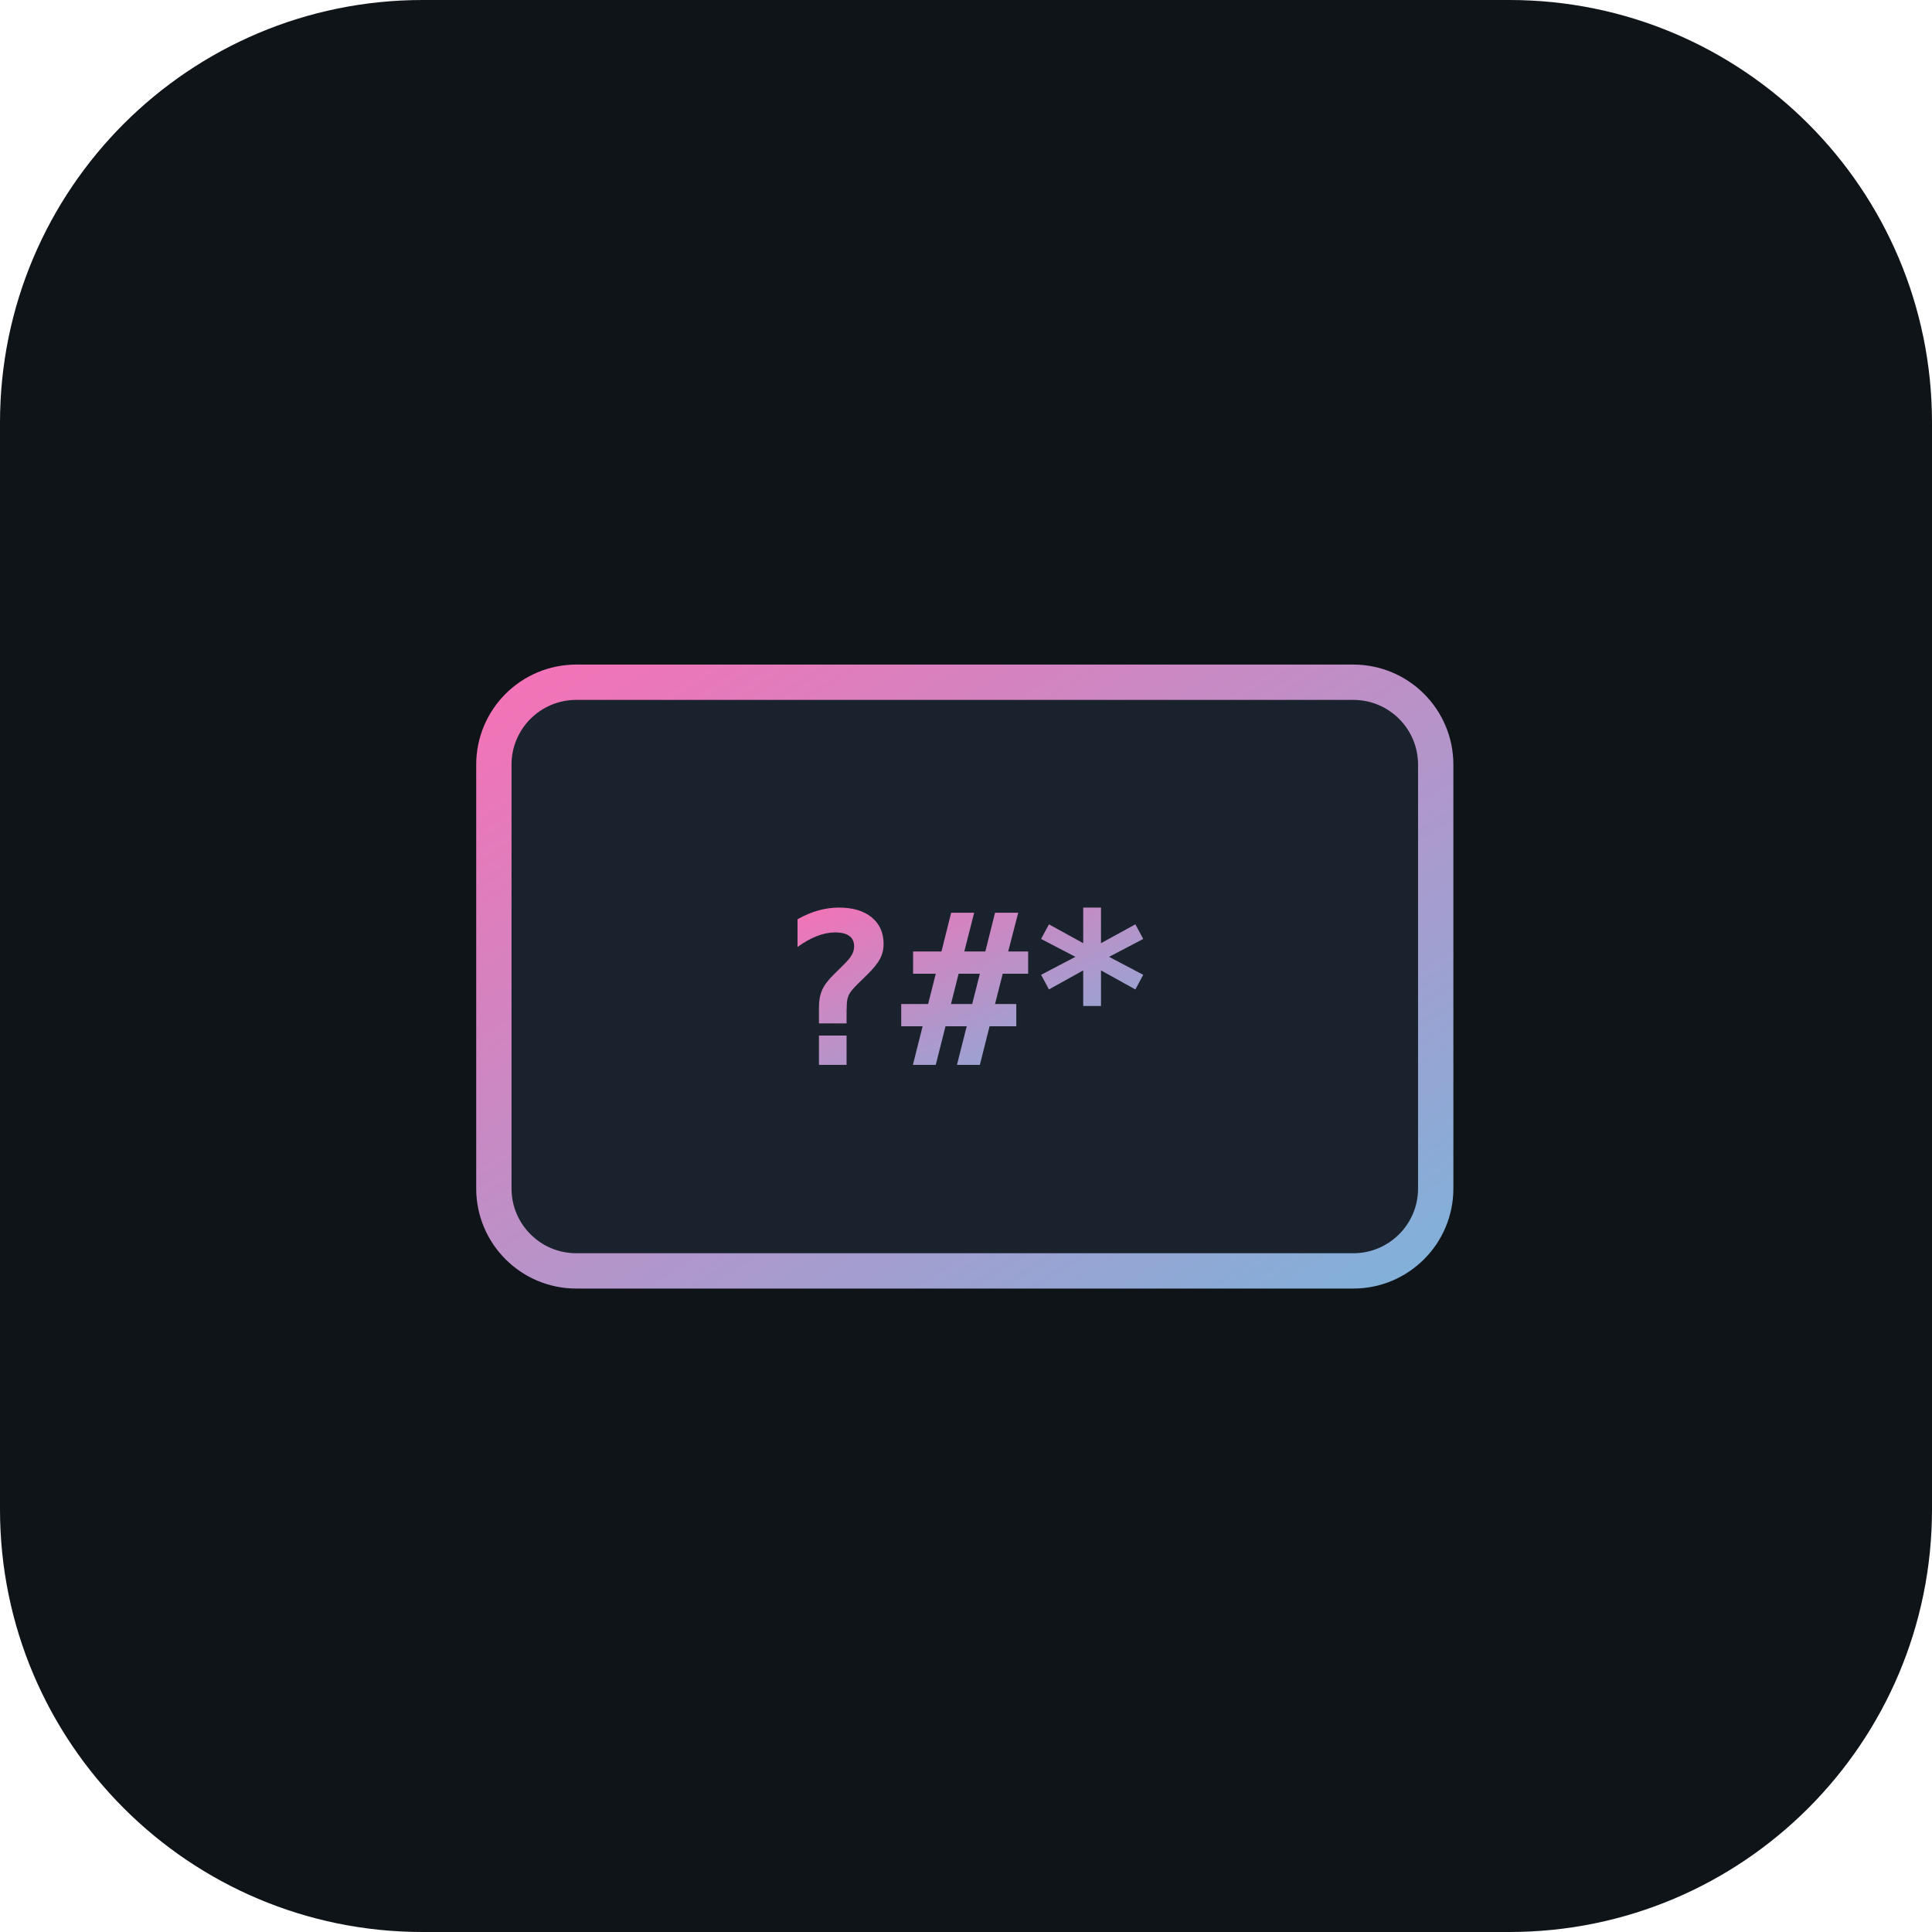
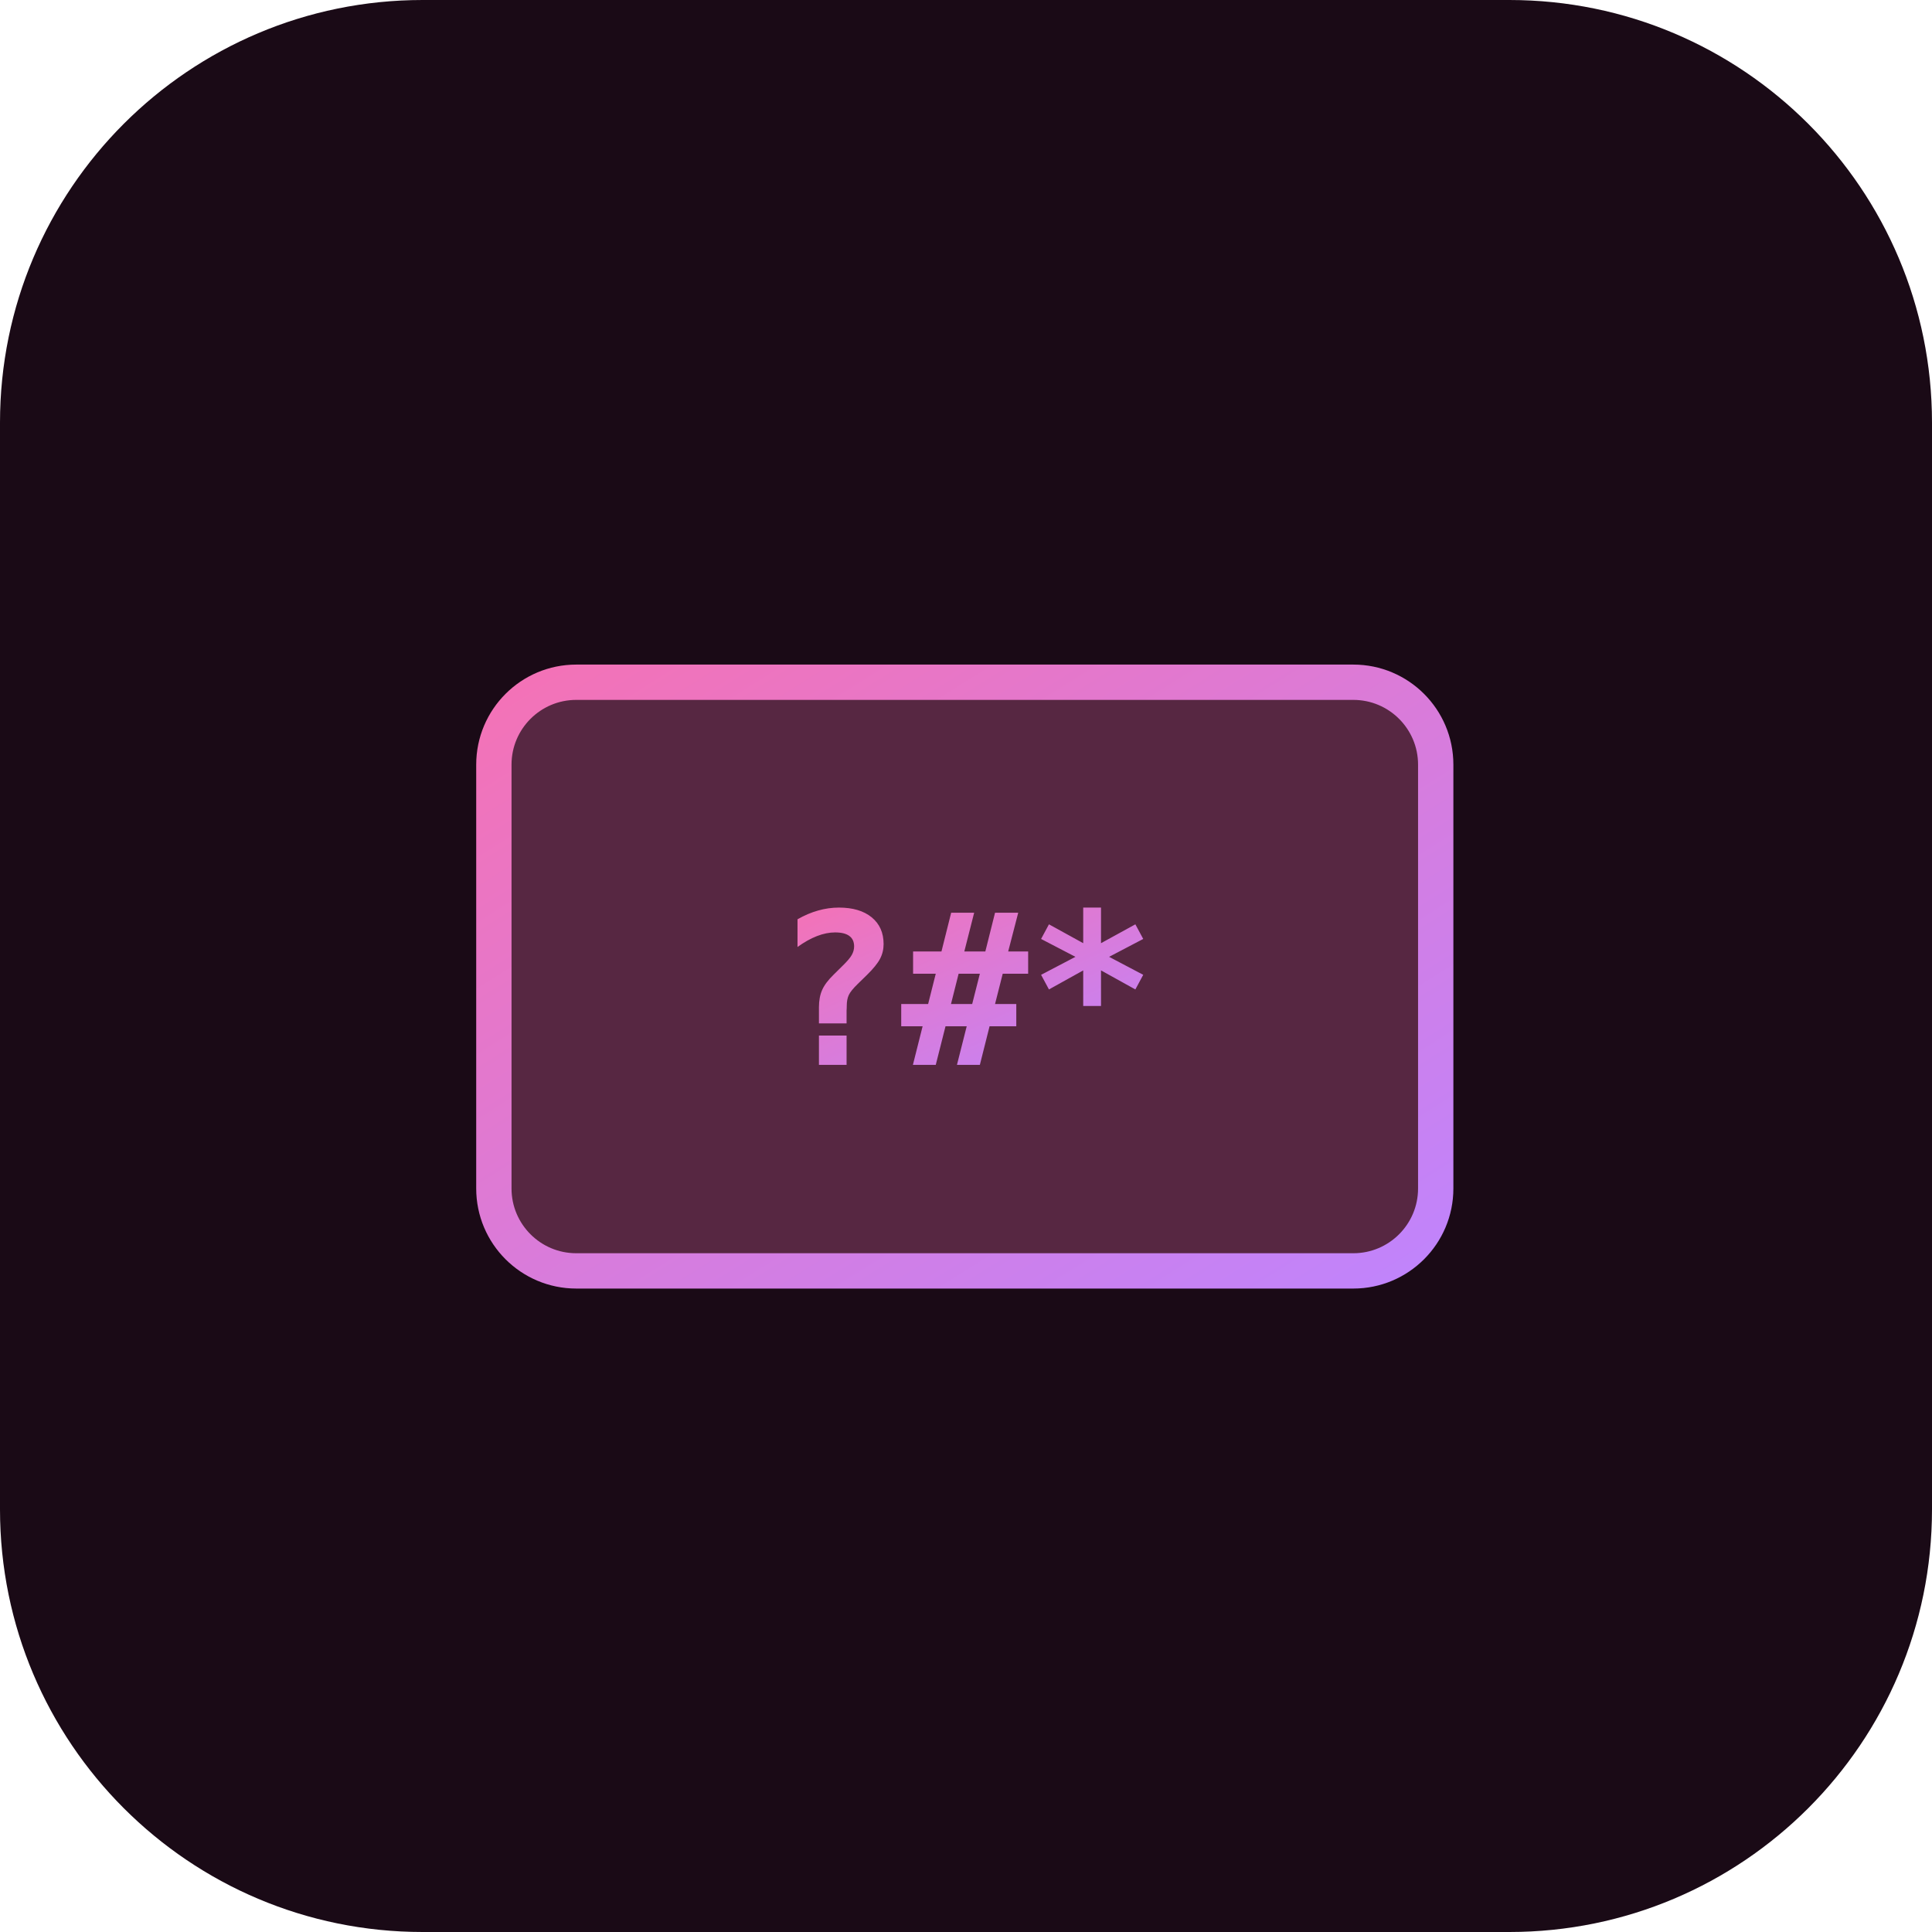
<svg xmlns="http://www.w3.org/2000/svg" viewBox="0 0 512 512" width="512" height="512" role="img" aria-label="php-rand">
  <defs>
    <linearGradient id="ac" x1="0" y1="0" x2="1" y2="1">
      <stop offset="0" stop-color="#f472b6" />
-       <stop offset="1" stop-color="#80b1da" />
+       <stop offset="1" stop-color="#c084fc" />
    </linearGradient>
    <linearGradient id="gWarm" x1="0%" y1="0%" x2="100%" y2="0%">
      <stop offset="0%" stop-color="#f472b6" />
-       <stop offset="100%" stop-color="#80b1da" />
+       <stop offset="100%" stop-color="#c084fc" />
    </linearGradient>
    <linearGradient id="canvasGrad" x1="0%" y1="0%" x2="100%" y2="100%">
-       <stop offset="0%" stop-color="#0a0e14" />
-       <stop offset="45%" stop-color="#151c28" />
-       <stop offset="100%" stop-color="#0c1820" />
-     </linearGradient>
-     <linearGradient id="bg" x1="0" y1="0" x2="1" y2="1">
-       <stop offset="0" stop-color="#1e1b4b" />
-       <stop offset="0.55" stop-color="#0f3a4a" />
-       <stop offset="1" stop-color="#0f766e" />
+       <stop offset="0%" stop-color="#1c1019" />
+       <stop offset="45%" stop-color="#492039" />
+       <stop offset="100%" stop-color="#1a0a16" />
    </linearGradient>
    <radialGradient id="glowA" cx="18%" cy="22%" r="55%">
-       <stop offset="0%" stop-color="#f472b6" stop-opacity="0.22" />
+       <stop offset="0%" stop-color="#f472b6" stop-opacity="0.28" />
      <stop offset="100%" stop-color="#f472b6" stop-opacity="0" />
    </radialGradient>
    <radialGradient id="glowB" cx="88%" cy="78%" r="50%">
-       <stop offset="0%" stop-color="#80b1da" stop-opacity="0.20" />
-       <stop offset="100%" stop-color="#80b1da" stop-opacity="0" />
+       <stop offset="0%" stop-color="#c084fc" stop-opacity="0.24" />
+       <stop offset="100%" stop-color="#c084fc" stop-opacity="0" />
    </radialGradient>
  </defs>
-   <rect width="512" height="512" rx="112" fill="#0f1419" />
+   <rect width="512" height="512" rx="112" fill="#1a0a16" />
  <g transform="translate(56 56) scale(0.78)">
-     <rect x="96" y="160" width="320" height="200" rx="28" fill="#1a222d" stroke="url(#ac)" stroke-width="12" />
+     <rect x="96" y="160" width="320" height="200" rx="28" fill="#572742" stroke="url(#ac)" stroke-width="12" />
    <text x="256" y="290" text-anchor="middle" font-family="Consolas, monospace" font-size="72" font-weight="700" fill="url(#ac)">?#*</text>
  </g>
</svg>
